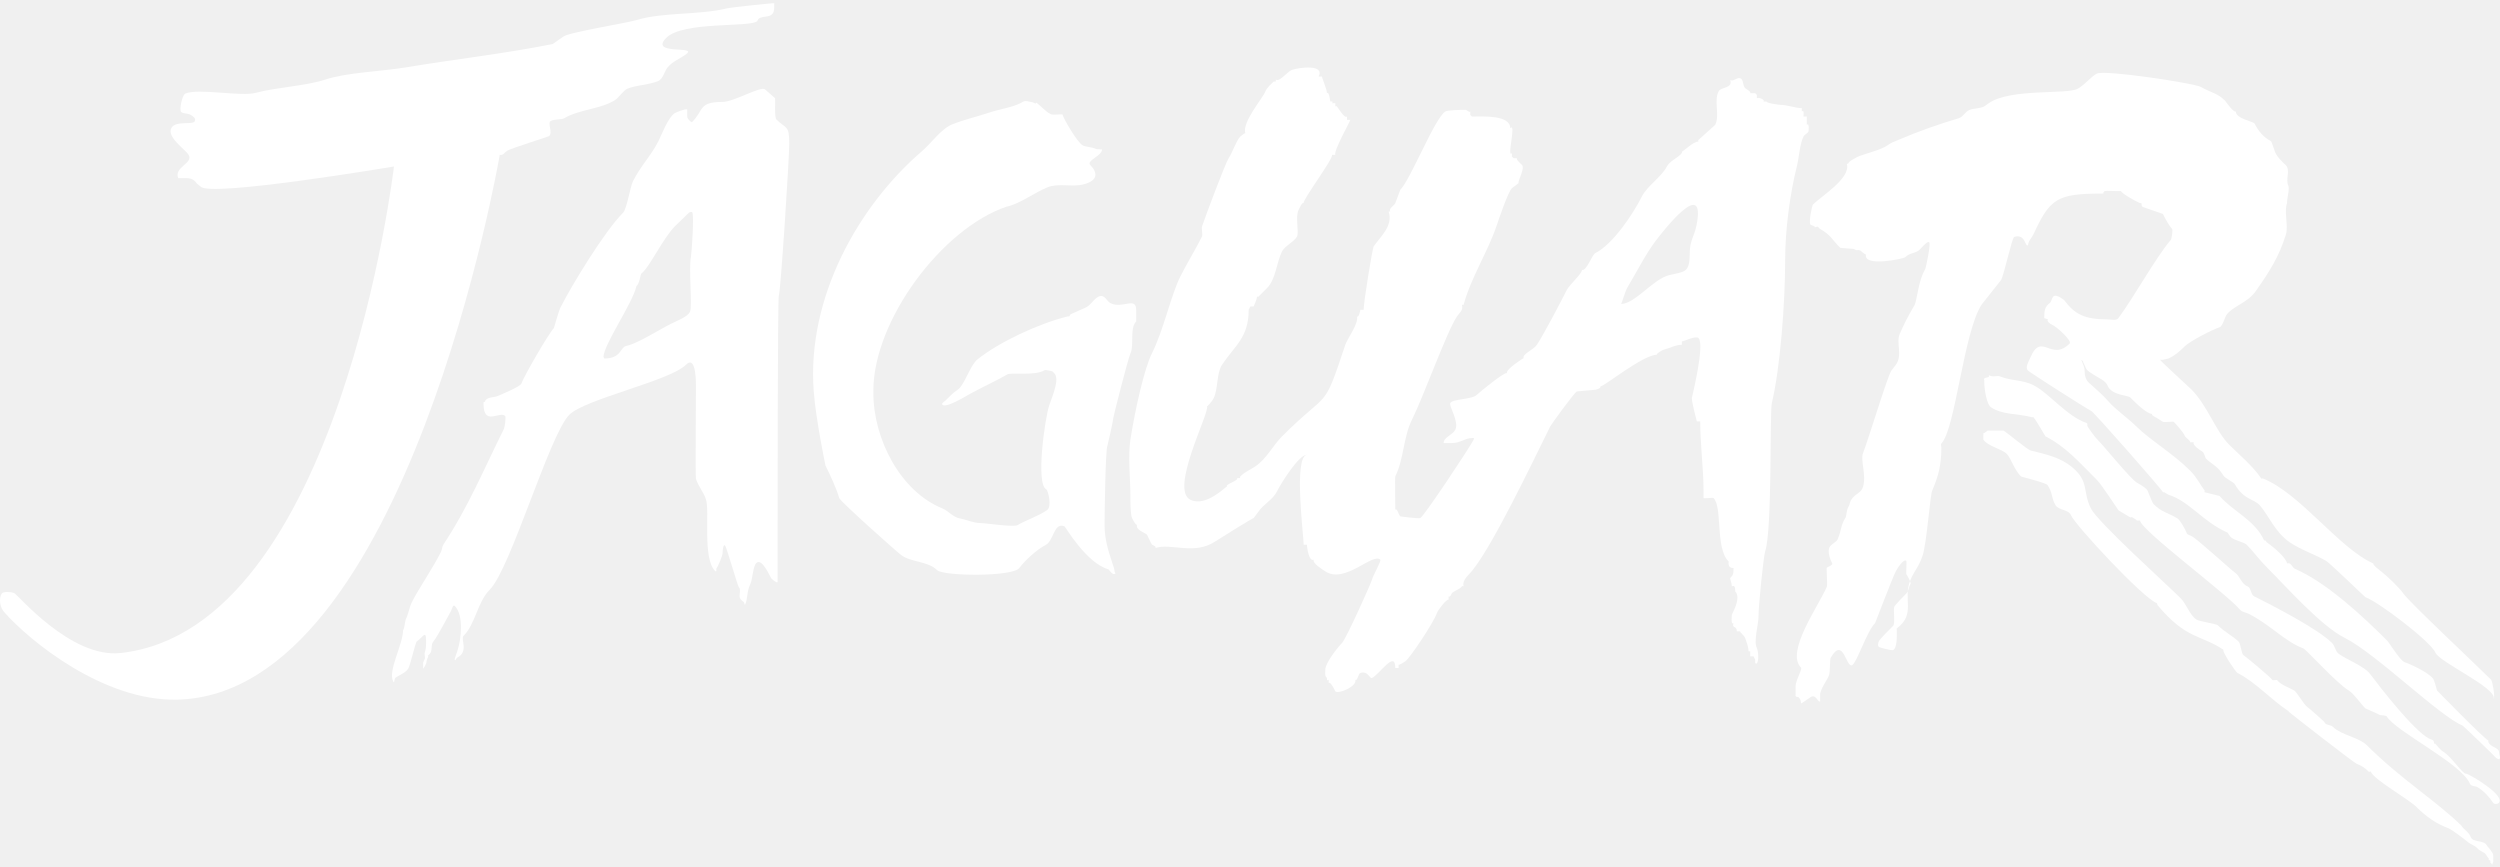
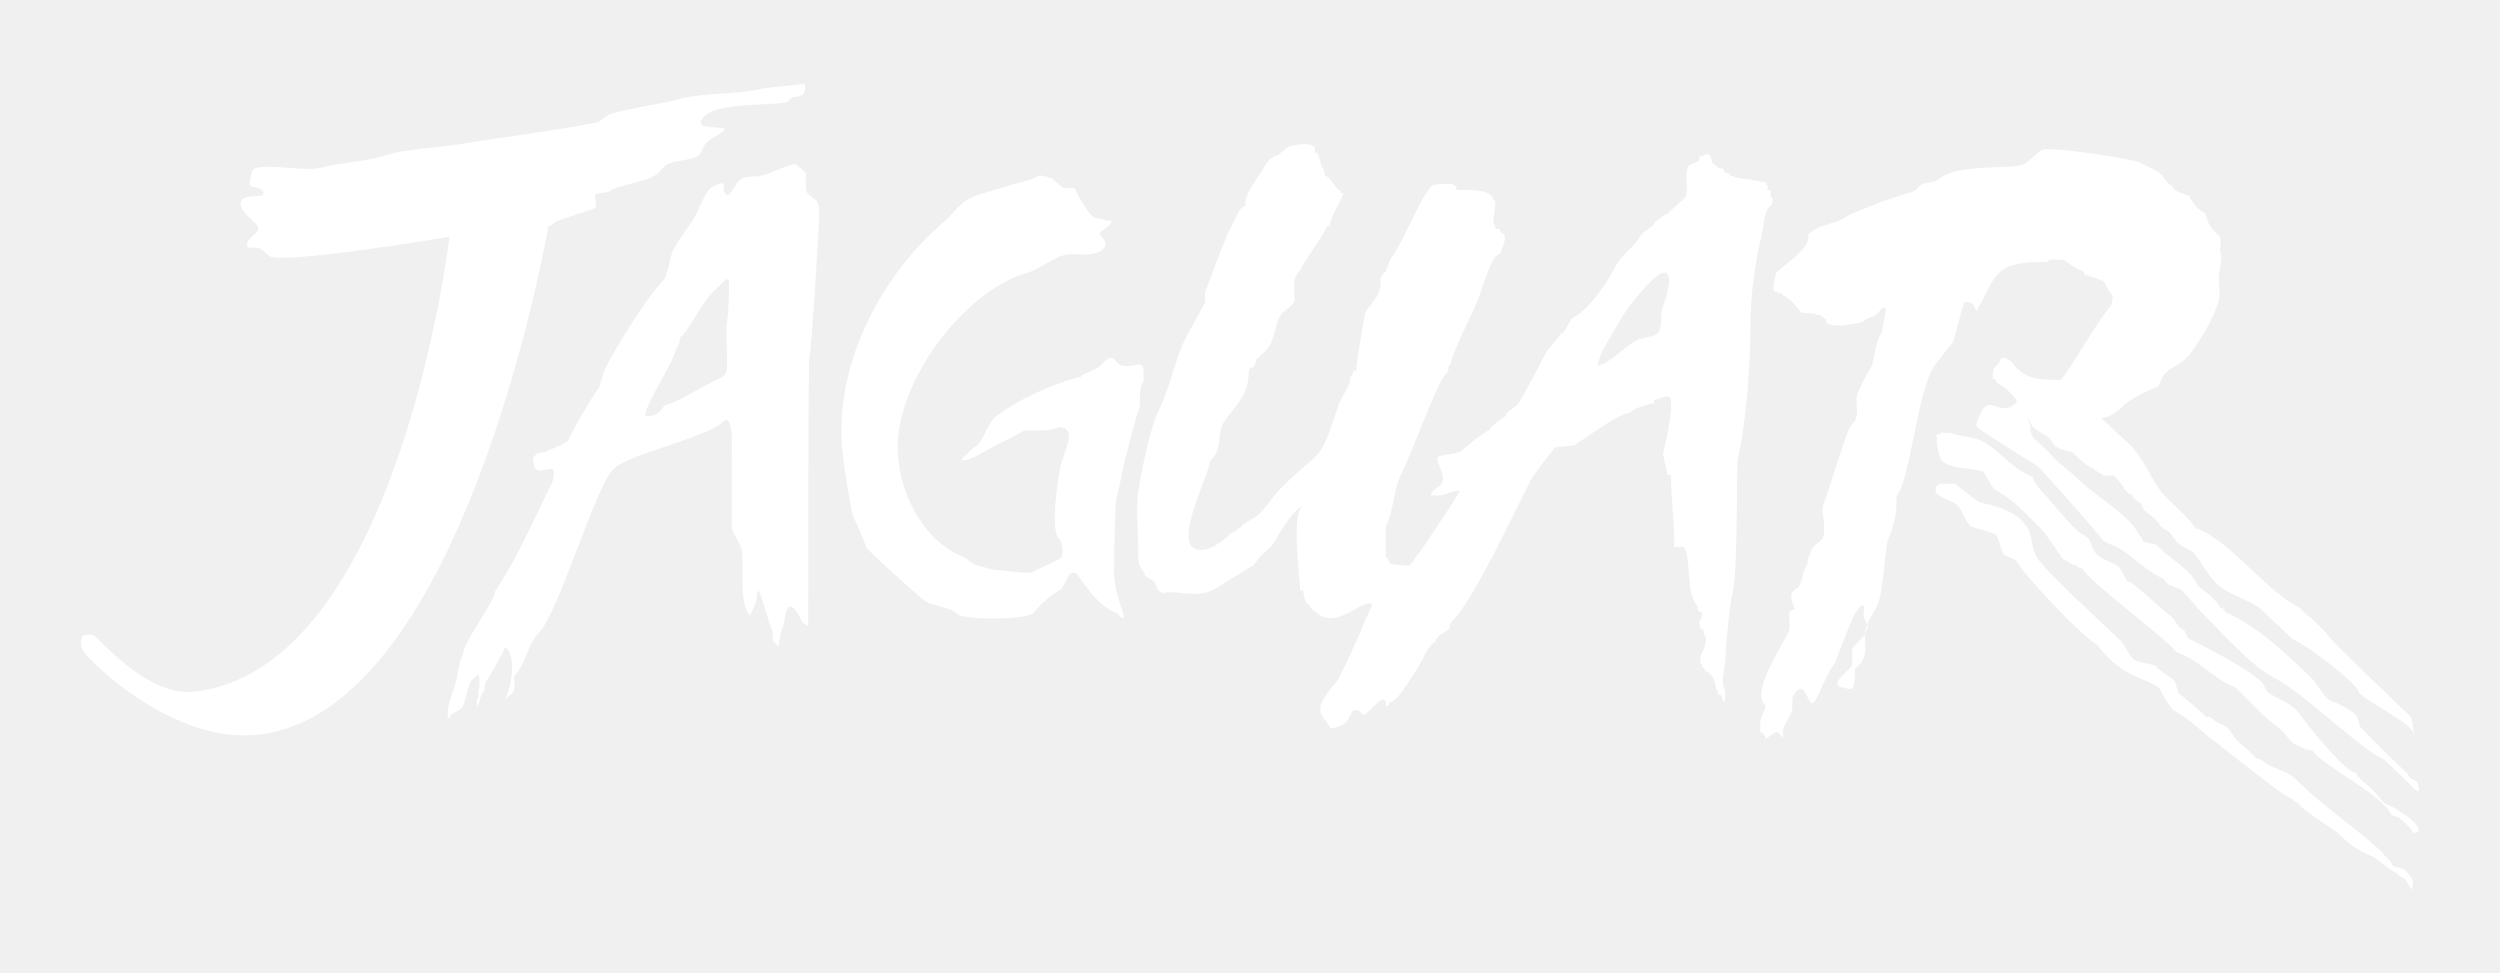
- <svg xmlns="http://www.w3.org/2000/svg" clip-rule="evenodd" fill-rule="evenodd" stroke-linejoin="round" stroke-miterlimit="2" viewBox="0 0 600 208">
+ <svg xmlns="http://www.w3.org/2000/svg" height="249.6" width="641.6" clip-rule="evenodd" fill-rule="evenodd" stroke-linejoin="round" stroke-miterlimit="2" viewBox="-20.8 -20.8 641.6 249.6">
  <g fill="#fff" fill-rule="nonzero">
    <path d="m119.942 37.161c.816.2 1.2-.639 1.799-.999.96-.576 9.97-3.398 10.066-3.502.912-.904-.455-3.11.328-3.598.84-.528 2.607-.28 3.302-.696 3.478-2.086 8.707-2.182 12.097-4.301 1.039-.656 2.023-2.367 3.094-2.798 2.207-.88 4.917-.848 7.3-1.799 1.231-.496 1.567-2.447 2.302-3.302 1.392-1.623 2.951-1.983 4.598-3.294 2.366-1.903-9.083.375-4.901-3.806 4.013-4.014 20.227-2.431 21.795-3.998l.295-.495c1.096-1.096 3.798.216 3.798-2.799v-.999c-.128-.088-10.426 1.007-11.193 1.199-6.724 1.679-15.391.904-21.691 2.799-2.727.815-16.774 3.03-17.806 4.061l-2.486 1.735c-11.689 2.335-23.498 3.646-35.195 5.597-5.797.967-14.264 1.231-19.325 2.918-4.621 1.543-12.064 1.903-16.662 3.182-3.614 1.008-13.792-1.167-16.99.2-.735.312-1.487 3.91-1 4.397.432.44 1.76.328 2.296.704.471.328 1.302.743.999 1.495-.408 1.015-4.526-.192-5.596 1.599-1.304 2.175 3.309 5.181 4.1 6.5 1.216 2.023-3.566 2.934-2.501 5.597h1.998c1 0 1.847.32 2.502 1.303l.872.696c1.91 2.702 46.413-4.797 46.413-4.797s-13.001 110.917-65.577 116.762c-12.002 1.335-24.737-14.08-25.594-14.4-.79-.295-2.333-.367-2.845.016-.512.392-1.079 2.799.504 4.598 5.98 6.804 23.777 21.411 41.527 20.979 55.183-1.326 77.377-130.754 77.377-130.754z" />
    <path d="m144.928 85.788-.096-.04c0-3.006 6.796-12.608 7.899-16.998v-.104c.735-.367.959-2.814 1.199-2.998 1.967-1.471 5.133-8.427 8.099-11.393l3.198-3.102c.216-.216.68-.416.896-.2.52.52-.12 9.778-.296 10.682-.576 2.854.36 11.809-.2 13.112-.599 1.407-3.07 2.11-5.628 3.502-3.47 1.895-7.412 4.325-9.771 4.797-1.319.264-1.119 2.998-5.197 2.998zm-28.887 10.754v.296c0 5.604 3.901 1.703 5.197 2.998.248.248-.112 2.742-.296 3.102-4.613 9.218-8.571 18.805-14.495 27.695-.352.52-.32 1.232-.6 1.799-2.071 4.142-5.301 8.699-6.996 12.089-.648 1.295-.767 2.726-1.503 4.206-.08.159-.4 2.79-.6 2.398 0 3.534-3.693 9.81-2.398 12.393.384.774.176-.616.599-.895.936-.632 2.351-1.135 2.999-2.104.551-.83 1.719-6.348 2.102-6.596 1.392-.926 2.199-2.823 2.199-.303 0 1.159.056 1.918-.304 2.998-.152.456.152 1.055 0 1.503l-.4.895v1.503l.4-.599.304-.6c.168-.336.056-.711.296-1.199.448-.895.12-.688.104-.704 0-.008.096-.096.496-.495.735-.736.159-2.263.903-2.999.336-.343 1.991-3.182 2.399-3.997l1.798-3.302c.288-.584.48-1.616.896-1.2 2.151 2.151 1.631 7.82.6 10.898-.096.288-.744 1.951-.6 2.095.2.2.352-.472.6-.6 2.822-1.407.751-4.445 1.503-5.197 2.878-2.878 3.326-8.122 6.3-11.097 4.997-4.997 14.335-37.226 19.092-41.983 3.774-3.774 24.122-8.131 27.992-11.993 2.51-2.518 2.398 4.525 2.398 5.397 0 2.446-.144 21.572 0 21.987.648 1.943 1.783 3.054 2.399 4.901.951 2.862-.864 14.127 2.199 17.197.439.44.271-.575.303-.599.376-.384 1.496-3.054 1.496-3.702 0-.632.151-2.247.599-1.799.344.336 3.006 9.706 3.302 9.994.64.64-.104 1.895.296 2.703.216.423.823.782.903.895.12.192.2.808.296.608.648-1.296.408-3.214 1.2-4.805.655-1.304.623-4.317 1.503-5.197 1.367-1.368 3.366 3.47 3.598 3.701.231.232 1.263 1.136 1.503.896v-6.092c0-9.547 0-62.083.295-62.683.431-.863 2.503-32.82 2.503-36.49 0-4.549-.76-3.454-3.102-5.797-.488-.479-.208-5.005-.304-5.101l-2.399-2.094c-.919-.928-7.515 2.998-10.193 2.998-5.837 0-4.398 1.895-7.3 4.797-.152.16-.44-.144-.6-.296-.623-.632-.599-.656-.599-1.799v-.903c-.448-.224-2.735.727-2.999.903-1.599 1.064-3.006 4.909-3.893 6.692-1.695 3.39-4.31 6.013-6.101 9.602-.719 1.44-1.479 6.668-2.398 7.596-4.43 4.421-12.433 17.565-15.095 22.89-.304.608-1.503 4.797-1.503 4.797-1.272 1.272-7.26 11.681-7.796 13.296-.255.76-4.781 2.607-5.7 2.999-.896.391-2.103.207-2.799.903-.431.432-.183.44-.183.456s-.08.032-.416.144z" />
    <path d="m246.339 24.289-.04-.024h.2c.591.2 1.287.16 1.799.496.503.335.12-.36.599 0 .736.559 2.175 2.086 3.198 2.606.544.264 1.488.096 2.103.096h.8c.288 1.159 3.542 6.644 4.797 7.396.719.431 2.334.415 3.302.903.232.112.759-.016.999.096h.4c0 1.575-3.918 2.686-2.798 3.798 1.663 1.671 2.023 3.67-1.703 4.605-2.783.696-5.925-.376-8.595.696-3.142 1.255-6.308 3.773-9.602 4.597h-.096c-15.679 5.229-32.093 27.447-32.093 44.189v.6c0 11.049 6.54 23.666 16.598 27.687 1.383.56 2.478 2.111 4.197 2.399 1.36.232 3.191 1.103 4.902 1.103 1.199 0 7.939 1.048 8.89.496 2.287-1.303 4.829-2.079 7.1-3.598 1.207-.799.272-4.765-.2-4.997-2.566-1.287-.304-17.086.704-20.092.831-2.494 2.598-6.396 1.199-7.795l-.4-.4c-.096-.096-1.719-.424-1.903-.304-2.118 1.415-8.027.504-8.898 1-3.055 1.743-6.141 3.102-9.195 4.797-.815.456-5.908 3.582-6.5 2.398-.128-.263.648-.743.8-.895.639-.64 1.966-1.999 2.798-2.503 1.767-1.055 3.07-5.924 4.901-7.395 5.229-4.182 14.655-8.563 21.595-10.298.16-.04.424.056.496-.096l.2-.4 3.805-1.703c1.296-.647 2.047-2.47 3.398-2.694 1.128-.192 1.599 1.295 2.399 1.695 2.95 1.479 6.196-1.735 6.196 1.703v2.694c-1.623 1.623-.44 5.781-1.399 7.7-.464.927-4.102 15.103-4.102 15.494 0 .496-1.335 6.517-1.399 6.596-.487.616-.695 16.91-.695 19.093 0 3.262.839 6.02 1.799 8.899.191.583.599 1.663.599 2.198 0 .352.32.377.2.504-.647.648-1.479-.935-1.703-.999-5.261-1.503-10.33-10.234-10.498-10.298-2.654-1.063-2.502 3.454-4.597 4.501-1.959.976-4.877 3.638-6.268 5.493-1.599 2.135-18.237 1.982-19.724.504-2.167-2.167-6.285-1.871-8.595-3.598-1.319-.992-14.671-12.92-14.895-13.696-.648-2.271-2.199-5.605-3.302-7.803 0 0-2.311-11.042-2.823-17.894-1.679-22.386 10.746-44.485 26.017-57.581 2.183-1.871 4.589-5.349 7.196-6.396 3.11-1.24 5.804-1.799 9.098-2.895 2.335-.783 5.213-1.159 7.3-2.206.344-.168.919-.616 1.399-.496l.04.024z" />
    <path d="m389.054 72.948c.136 0 .991-3.046 1.495-3.902 2.11-3.502 4.309-7.899 6.7-11.089 2.062-2.751 12.288-15.767 9.898-3.806-.496 2.471-1.599 3.662-1.599 6.404 0 5.117-1.208 4.549-4.997 5.493-3.806.951-8.18 6.9-11.497 6.9zm-82.575-53.784h-.4c.535.536-.4.4-.4.4-.359.36-1.711 1.551-1.998 2.398-.472 1.415-5.669 7.388-4.798 10.002-.087-.088-1.055.648-1.199.8-.983.983-1.879 3.814-2.798 5.197-.824 1.231-5.637 14.111-6.404 16.39-.16.504.208 1.991 0 2.406-1.559 3.127-3.606 6.421-5.197 9.595-2.303 4.613-3.982 12.768-6.796 18.389-1.847 3.694-3.998 13.2-5.197 20.795-.6 3.789 0 9.786 0 13.2 0 1.208-.016 4.766.4 5.597.168.336.927 1.863 1.199 1.599-.424 1.271 1.927 1.927 2.399 2.399.096.096.935 2.134 1.199 2.398.024.024 1.167.432.799.8 3.814-1.271 9.299 1.799 14.4-1.599 1.063-.713 9.034-5.653 9.194-5.597l1.2-1.599c1.151-1.735 3.382-2.774 4.397-4.797.991-1.983 5.221-8.803 7.196-8.803-3.263.472-.8 19.309-.8 21.595h.8c0 .872.527 4.134 1.599 3.598-.296.896 2.046 2.295 2.798 2.798 4.66 3.111 11.425-4.573 13.2-2.798.288.287-1.735 3.75-1.999 4.797-.24.944-6.22 14.216-7.195 15.199-1 1-4.006 4.772-4.006 6.396 0 1.096-.168 1.423.4 1.999 0 0-.128.936.408.4v.799c.471-.471 1.567 1.968 1.599 1.999.752.76 5.316-1.239 4.797-2.798.479.479.711-1.439 1.199-1.599 1.839-.616 2.271 1.463 2.798 1.199 1.879-.935 5.597-6.821 5.597-2.398h.799v-.8c.24.12 1.432-.688 1.6-.799 1.063-.704 6.835-9.322 7.595-11.594.272-.799 2.351-3.429 2.798-3.206v-.799c.368.368.776-.768.808-.8.312-.312 1.318-.743 1.999-1.199.271-.184.359-.616.799-.4-.328-.959.48-2.078 1.199-2.798 4.91-4.916 15.687-27.783 19.589-35.587.256-.503 5.716-8.051 6.404-8.395l4.397-.399c.28 0 1.551-.448 1.2-.8.671.224 10.233-7.603 13.591-7.603-.239-.232 1.311-1.12 1.6-1.2 1.479-.368 2.918-1.199 4.397-1.199v-.8c.488 0 3.335-1.463 4.005-.799 1.567 1.575-1.607 14.263-1.607 14.399 0 1.192 1.208 5.581 1.2 5.597h.807c0 5.573.8 11.057.8 16.798v1.599c.152.152 2.238-.16 2.398 0 2.207 2.207.367 11.961 3.598 15.191.112.112 0 .248 0 .4 0 .895.431 1.199 1.199 1.199 0 1.471-.096 1.695-.799 2.398-.097.096.4 1.264.4 1.999 1.007-.503.751 1.16.799 1.2 1.287 1.295-.048 4.093-.799 5.604-.016.024-.271 2.663.399 1.999-.47 1.407.8.536.8 1.999h.8c-.169.169 1.007 1.015 1.199 1.599.36 1.087.799 2.078.799 3.198h.4v1.199h.8l.399.8v.799c.856.856.935-2.519.4-3.598-.815-1.63.4-5.652.4-7.595 0-2.566 1.191-14.367 1.599-15.599 1.734-5.197 1.071-33.38 1.599-35.586 1.999-8.395 3.198-23.794 3.198-34.388 0-7.084 1.119-15.662 2.798-22.394.529-2.119.72-5.429 1.599-7.196.256-.512.952-.696 1.2-1.199.031-.056.256-2.255-.4-1.6v-1.998h-.8c0-.136.224-1.823-.399-1.2v-.807c-1.496 0-3.478-.8-5.197-.8-.192 0-3.567-.431-3.198-.799h-.8c.424-.416-1.064-1.064-1.599-.8v-.799l-.4-.4h-1.199c.335-.328-1.111-1.111-1.199-1.199-.633-.632-.352-2.111-1.199-2.399-.769-.256-1.832.976-2.399.4.711 2.151-2.199 1.599-2.798 2.798-1.16 2.319.351 5.685-.8 8.003l-3.998 3.598c-.111.112-.111.288 0 .4-1.343 0-3.773 2.551-4.005 2.399.216.208-.184.591-.4.799-.743.744-2.614 1.631-3.198 2.799-1.207 2.414-4.734 4.677-5.996 7.195-2.08 4.158-6.94 11.473-11.194 13.6-.751.376-2.182 4.509-3.198 3.998.232.695-3.03 3.662-3.606 4.797-1.343 2.686-5.628 10.849-7.195 13.192-.824 1.239-3.534 2.199-3.198 3.206-.016-.016-4.302 2.67-3.998 3.598-.624-.312-6.62 4.613-7.196 5.197-1.183 1.183-5.877.951-6.404 1.999-.368.743 2.183 4.437 1.207 6.396-.639 1.271-2.806 1.783-2.806 3.198h2.007c2.007 0 3.158-1.199 4.797-1.199.264 0 .664-.136.4.399-.944 1.887-11.993 18.525-12.801 18.797-.527.177-4.789-.392-4.797-.4-.472-.471-.727-2.07-1.199-1.599 0-.903-.112-7.779 0-8.003 2.039-4.07 1.935-9.466 3.998-13.592 2.742-5.477 8.339-21.099 10.801-24.793.64-.959 1.544-1.407 1.199-2.798h.4c1.759-6.532 5.877-12.833 7.995-19.197.528-1.575 2.671-7.867 3.598-8.795l1.599-1.199c-.208-.623 1.607-3.59.8-4.397-.128-.128-1.495-1.303-1.199-1.599h-.8l-.4-.4v-.8c-1.319 1.312 1.128-7.523-.4-5.996 0-3.23-6.572-2.798-9.194-2.798l-.4-.4v-.8c-.304.296-.783-.407-1.199-.407-.872 0-4.27.048-4.805.407-2.615 1.743-8.315 16.319-10.794 18.789l-1.199 3.198c-.345.688-1.679 1.288-1.199 1.999h-.4c1.167 3.51-2.103 6.156-3.598 8.403-.28.416-2.398 13.272-2.398 15.191h-.8c0 .36-.416 1.991-.8 1.599.432 1.735-2.286 5.269-2.798 6.796-5.453 16.358-3.678 10.474-15.199 21.995-2.111 2.119-3.766 5.445-6.396 7.196-1.327.888-2.446 1.247-3.598 2.398-.112.112-.112.295 0 .4h-.799c.583.584-2.919 1.488-2.399 2.007-.184-.064-5.085 5.053-8.803 3.198-4.989-2.495 4.566-20.7 4.006-22.395.024.032 1.111-1.023 1.599-1.999 1.079-2.174.672-6.012 1.999-7.995 3.078-4.621 6.396-6.524 6.396-13.2l.4-.8h.799c-.024-.048.8-1.639.8-2.398.112.112.288.112.4 0l1.998-1.999c2.127-2.127 2.271-6.14 3.598-8.795.68-1.359 2.974-2.35 3.598-3.598.561-1.127-.488-4.629.4-6.404.135-.264.855-1.943 1.199-1.599-.272-.815 7.22-10.745 6.804-11.593h.8c-.464-.927 3.597-8.091 3.597-8.395h-.799v-.799c-.592.583-2.103-2.103-2.399-2.407-.112-.104-.295-.104-.399 0v-.799h-.8c.527-.528-.4-.4-.4-.4-.032-.024-.288-2.511-.807-1.999 0-.903-1.264-3.806-1.2-3.998h-.799c1.519-3.03-4.725-2.15-6.396-1.599-.904.304-2.99 2.807-3.598 2.399z" />
    <path d="m431.012 167.076c-.119 0-.072-.24-.072-.36v-1.999c0-1.479 1.688-4.11 1.296-4.493-3.767-3.766 4.245-14.823 6.204-19.397.208-.495-.16-4.445 0-4.597.121-.127 1.52-.608 1.294-.999-.399-.696-1.173-2.687-.694-3.798.375-.88 1.663-1.255 1.998-2.007.927-2.079.712-3.413 1.895-5.197.208-.312.216-1.863.704-2.598.312-.472.304-1.112.6-1.599.935-1.567 2.421-1.623 2.893-3.198.84-2.799-.679-6.381 0-8.1 1.272-3.182 5.917-18.644 6.805-19.788l.999-1.303c1.807-2.359.055-5.293 1-7.499.967-2.263 2.198-4.63 3.493-6.796.712-1.184.88-5.821 2.599-8.699.2-.32 1.391-6.109.999-6.492-.479-.488-2.014 1.607-2.598 1.998-1.015.68-2.159.56-3.198 1.599-.32.32-10.122 2.439-9.395-.703-.167.168-1.207-.856-1.304-.896-.878-.383-.526.208-1.599-.399-.127-.08-3.172-.184-3.293-.304-2.167-2.159-2.159-2.99-4.805-4.501-.664-.376-.112-.76-1.296-.4.297-.216-.983-.576-.999-.6-.519-.512.312-4.605.599-4.893 1.999-1.999 9.116-6.308 8.1-9.698.736-.32.104-.008.695-.6.193-.192 1.768-1.095 2.303-1.303 1.607-.6 5.445-1.583 6.796-2.598.856-.64 1.431-.8 2.599-1.296 4.756-2.038 9.426-3.677 14.495-5.197 1.087-.327 1.416-1.527 2.599-2.006.935-.368 2.789-.328 3.597-.896l1-.703c5.188-3.622 18.78-1.999 21.395-3.494 1.639-.936 3.294-2.999 4.501-3.598 1.967-.984 23.482 2.334 24.993 3.198 2.527 1.439 3.942 1.439 5.796 3.294.113.112 2.032 2.926 2.599 2.606-.024 1.719 4.254 2.399 4.501 2.895.848 1.703 2.119 3.31 3.894 4.197.224.112.848 2.247.999 2.599.576 1.335 1.799 2.398 2.598 3.198 1.169 1.167-.135 3.43.6 4.901.377.751-.415 3.43-.296 4.197-.782 1.831.353 5.445-.279 7.516-1.631 5.301-3.886 8.811-7.22 13.576-2.063 2.95-5.516 3.55-7.098 5.804-.281.4-.913 2.687-1.6 2.894-1.592.48-7.124 3.326-8.395 4.598-1.144 1.151-2.407 2.262-3.902 2.902l-1.294.304h-.705c0 .208 6.98 6.572 7.501 7.092 3.884 3.885 5.859 10.066 9.097 13.296 2.263 2.27 5.725 5.141 7.699 8.099.081.128.249-.056.4 0 8.979 3.589 18.214 16.734 26.489 20.396-.209.359 1.743 1.798 1.998 1.998 1.312 1.008 4.366 3.942 5.197 5.197 1.352 2.023 17.374 17.006 21.06 20.692.36.36 1.007 4.197.631 4.597.791-2.623-13.08-8.811-13.991-11.097-1.032-2.575-13.601-12.161-16.799-13.296-.119-.04-8.482-8.147-9.394-8.691-2.342-1.407-6.365-2.798-8.795-4.501-3.541-2.479-4.916-6.253-7.1-8.795-1.446-1.687-3.837-1.247-6.099-5.197-.208-.368-2.198-1.343-2.598-1.903l-.697-.999c-.983-1.399-2.399-1.999-3.598-3.198-.151-.152-.375-1.415-.902-1.703-.433-.232-2.431-1.543-1.999-2.199h-.897c.209-.36-1.166-1.135-1.302-1.599-.176-.584-1.951-2.646-2.598-3.294-.137-.136-2.279.16-2.598 0l-1.599-1.008c-.209-.111-1.297-.599-1-.895-1.352 0-4.182-2.878-5.197-3.902-.704-.695-4.462-.463-5.501-2.894-.552-1.287-2.151-1.799-3.302-2.598-.68-.48-1.575-.84-1.895-1.599l-.6-1.304c-.184-.423-.144-.487-.136-.487.016.008-.016.12-.567-.208-.368-.224-.296-.264-.296-.6v-.703.999l.599.6.4.999c.224.736.296.648.296 1.599 0 .952.336 2.007.999 2.599 1.624 1.463 3.398 2.958 4.798 4.597 1.446 1.687 4.773 4.077 6.5 5.804 3.398 3.39 8.818 6.516 12.999 10.69 1.735 1.743 2.271 3.174 3.496 4.805.095.12-.137.32 0 .4l3.597.895c3.126 3.654 8.531 5.805 10.697 10.698.344-.223.456.296.599.4 1.497 1.047 4.686 3.685 4.901 5.101.936-.376 1.224 1.007 1.895 1.295 7.556 3.238 16.271 11.37 22.1 17.198.527.527 3.157 4.853 4.197 5.196 1.615.544 5.725 2.504 6.796 3.903.432.551.791 2.269 1 2.893.008.032 11.28 11.562 12.296 12.001.104.04-.032.184 0 .297.408 1.373 2.599 1.294 2.599 2.598 0 .535.486 1.391 0 1.599-.184.079-.881-.36-1-.599-.088-.169-7.587-7.413-7.795-7.493-5.429-2.174-20.804-17.301-28.191-20.995-5.734-2.87-13.72-11.92-18.398-16.598-2.318-2.318-3.662-4.254-5.197-5.797-.631-.631-3.189-1.071-3.9-1.903l-.697-.999c-6.02-2.662-9.21-7.595-14.199-9.091l-.999-.599c-.104-.056-.248.104-.295 0-.345-.792-16.503-19.149-17.199-19.501-1.303-.647-14.711-9.218-15.191-9.69-.767-.767.168-2.206.6-3.198 2.645-6.172 4.933 1.159 9.394-3.302.664-.663-3.351-4.213-4.197-4.501-.52-.168-1.439-.968-1-1.295l-.903-.304c0-1.815.16-2.735 1.303-3.598.488-.368.464-1.167.896-1.599.679-.672 2.558.839 2.598.903 2.518 3.342 4.797 4.598 10.402 4.598.871 0 2.071.391 2.598-.304 3.582-4.781 8.995-14.592 12.593-18.789.184-.216.511-2.399.304-2.606-.632-.624-1.831-2.743-2.198-3.598l-4.598-1.599c-.728-.216-.399-.52-.599-1-.049-.104-.194.048-.305 0-1.294-.551-4.286-2.27-4.597-2.894h-.904c-.359 0-2.87-.104-2.998 0-.488.416-.264.544-.28.584-.008.016-.072.016-.319.016-10.866 0-12.521 1.191-16.495 9.794-.391.847-1.223 1.543-1.295 2.598-.775.44-.584-2.814-3.302-1.999-.56.168-2.542 9.555-3.198 10.394l-4.597 5.805c-4.358 6.54-6.34 30.022-9.698 33.388-.232.232 0 .663 0 .999 0 4.278-.752 6.916-2.199 10.298-.504 1.176-1.319 12.64-2.303 15.591-.943 2.83-1.927 3.534-2.894 5.796-1.982 4.613 1.407 8.163-3.302 11.697-.096.073 0 .183 0 .304 0 1.455.121 4.461-.895 4.893-.368.16-3.023-.576-3.302-.695-.488-.208-.305-1.168 0-1.599.535-.768 2.693-2.894 3.302-3.502.575-.576 0-3.894.295-4.598.208-.487 2.511-2.806 2.903-3.198.59-.591.535-1.607.999-2.302.208-.313-.919-2.216-.999-2.295-.104-.096.096-3.102 0-3.198-.688-.688-2.295 1.982-2.599 2.598-.751 1.487-4.869 12.266-4.901 12.297-2.007 2.007-4.349 9.434-5.501 10.099-1.503.854-2.078-7.157-5.197-1.704-.136.248-.159 3.486-.295 3.902-.56 1.655-1.543 2.399-2.207 4.598v1.894c-.56.424-.968-1.879-2.295-1-3.693 2.463-1.439 1.464-2.902 0-.104-.112-.248-.04-.4 0l.096.08" />
    <path d="m477.361 90.074-.04-.032c1.063.607 1.927-.008 2.702.303 2.791 1.112 5.325.76 7.995 2.095 3.711 1.855 8.028 7.508 12.801 9.099.256.088.048.567.2.799.511.824 1.647 2.447 2.398 3.198 1.855 1.863 8.043 9.627 9.594 10.402.576.287 2.199 1.295 2.399 1.799.248.608 1.191 2.99 1.399 3.198 2.078 2.08 3.27 1.976 5.797 3.494.575.344 1.927 2.67 2.198 3.502.168.48.872.528 1.304.799 1.671 1.048 9.586 8.252 10.394 8.795 1.047.696 1.415 2.607 2.901 3.198.897.36.744 1.976 1.599 2.399 3.878 1.943 15.2 7.699 18.693 11.201.72.72.776 1.999 1.599 2.599 1.919 1.391 6.149 2.998 7.5 4.797 2.599 3.47 10.385 13.471 14.096 15.495.79.431 1.271.175 1.295 1.303.089-.088.224-.088.304 0 .415.415 1.167 1.455 1.903 1.895 1.623.974 3.701 4.021 4.997 5.101.183.16.359.135.599.199.919.232 9.45 5.237 7.7 6.996-.312.304-1.064.361-1.304 0-.983-1.471-2.238-2.862-3.797-3.798-.4-.239-1.551-.183-1.799-.799-1.935-4.83-17.798-12.537-19.996-16.198-.137-.231-1.543-.264-1.599-.295-.673-.4-3.462-1.568-3.503-1.599-1.214-1.217-2.774-3.567-3.998-4.303-2.966-1.775-10.145-9.81-10.897-10.098-4.485-1.679-7.979-5.74-13.095-8.291-.688-.351-1.599-.407-2.096-.999-3.205-3.846-23.793-19.069-23.993-21.395h-.799c.104-.072-.776-.64-1.095-.8-.153-.08-.385.12-.504 0l-2.703-1.599c-.176-.072-3.973-6.076-5.293-7.395l-.599-.608c-3.702-3.694-7.028-7.46-11.697-9.794-.104-.048-2.199-3.894-2.903-4.597-.08-.08-.184.032-.295 0-3.83-.96-7.14-.56-9.899-2.399-.975-.648-1.599-4.15-1.599-6.1v-.296c0-.2-.119-.344 0-.504.16-.208 1.36-.32 1.096-.496z" />
    <path d="m589.286 197.705c.312-.312 1.055-.064 1.303.304.76 1.143 1.935 1.671 2.399 2.894.495 1.328 3.07.688 3.797 1.903.368.616.648.72 1 1.303.352.584.599.624.599 1.4v1.295l-.303.799s.271.063-.296-.495c-.464-.472.264-.137-.2-.6l-.304-.2c-.056-.104.087-.224 0-.304-.384-.384-.44-.671-.799-1.095-.288-.352-1.36-.664-1.895-1.303-.568-.68-1.847-1.048-2.399-1.599-.319-.312-3.806-2.942-4.501-3.198-2.926-1.096-5.31-2.711-7.7-5.101-1.974-1.975-10.209-6.54-10.993-8.499-.064-.152-.384.12-.505 0-.934-.935-1.518-1.351-2.893-1.895-.711-.288-16.23-12.369-16.295-12.496-.095-.185-.095-.241-.087-.241.024-.016.112.16-.217-.064-3.989-2.654-7.77-6.883-11.993-8.994-.447-.225-3.398-4.685-3.398-5.397v-.2c-5.444-3.629-8.89-2.414-15.797-10.697-.112-.136-.024-.44-.2-.496-3.198-1.071-19.669-18.789-20.588-21.1-.552-1.359-2.95-1.135-3.702-2.398-1.039-1.735-.623-2.886-1.903-4.797-.399-.6-6.26-1.959-6.396-2.103-1.639-1.639-2.383-4.381-3.398-5.397-1.223-1.223-4.549-1.823-5.596-3.398-.081-.12 0-1.319 0-1.599.215.136.886-.559.999-.599h3.798c1.255.751 5.652 4.565 6.596 4.797 3.622.911 7.036 1.615 9.898 3.997 4.165 3.47 2.438 5.773 4.501 9.898 1.663 3.334 18.141 18.15 21.587 21.596 1.319 1.311 2.183 4.125 3.805 5.101.625.374 4.758 1.055 4.997 1.295 1.488 1.487 3.943 2.846 5.095 3.997.423.424.687 2.951 1.102 3.198.584.352 6.66 5.429 6.899 5.901.194.392 1.057-.16 1.296.2.648.974 3.055 1.831 3.997 2.398.729.44 2.32 3.414 3.198 3.998.561.375 3.983 3.446 4.007 3.503.367.99 1.455.559 2.198 1.302 1.847 1.847 6.197 2.495 7.996 4.294 8.186 8.187 17.117 13.719 22.89 19.492" />
  </g>
</svg>
